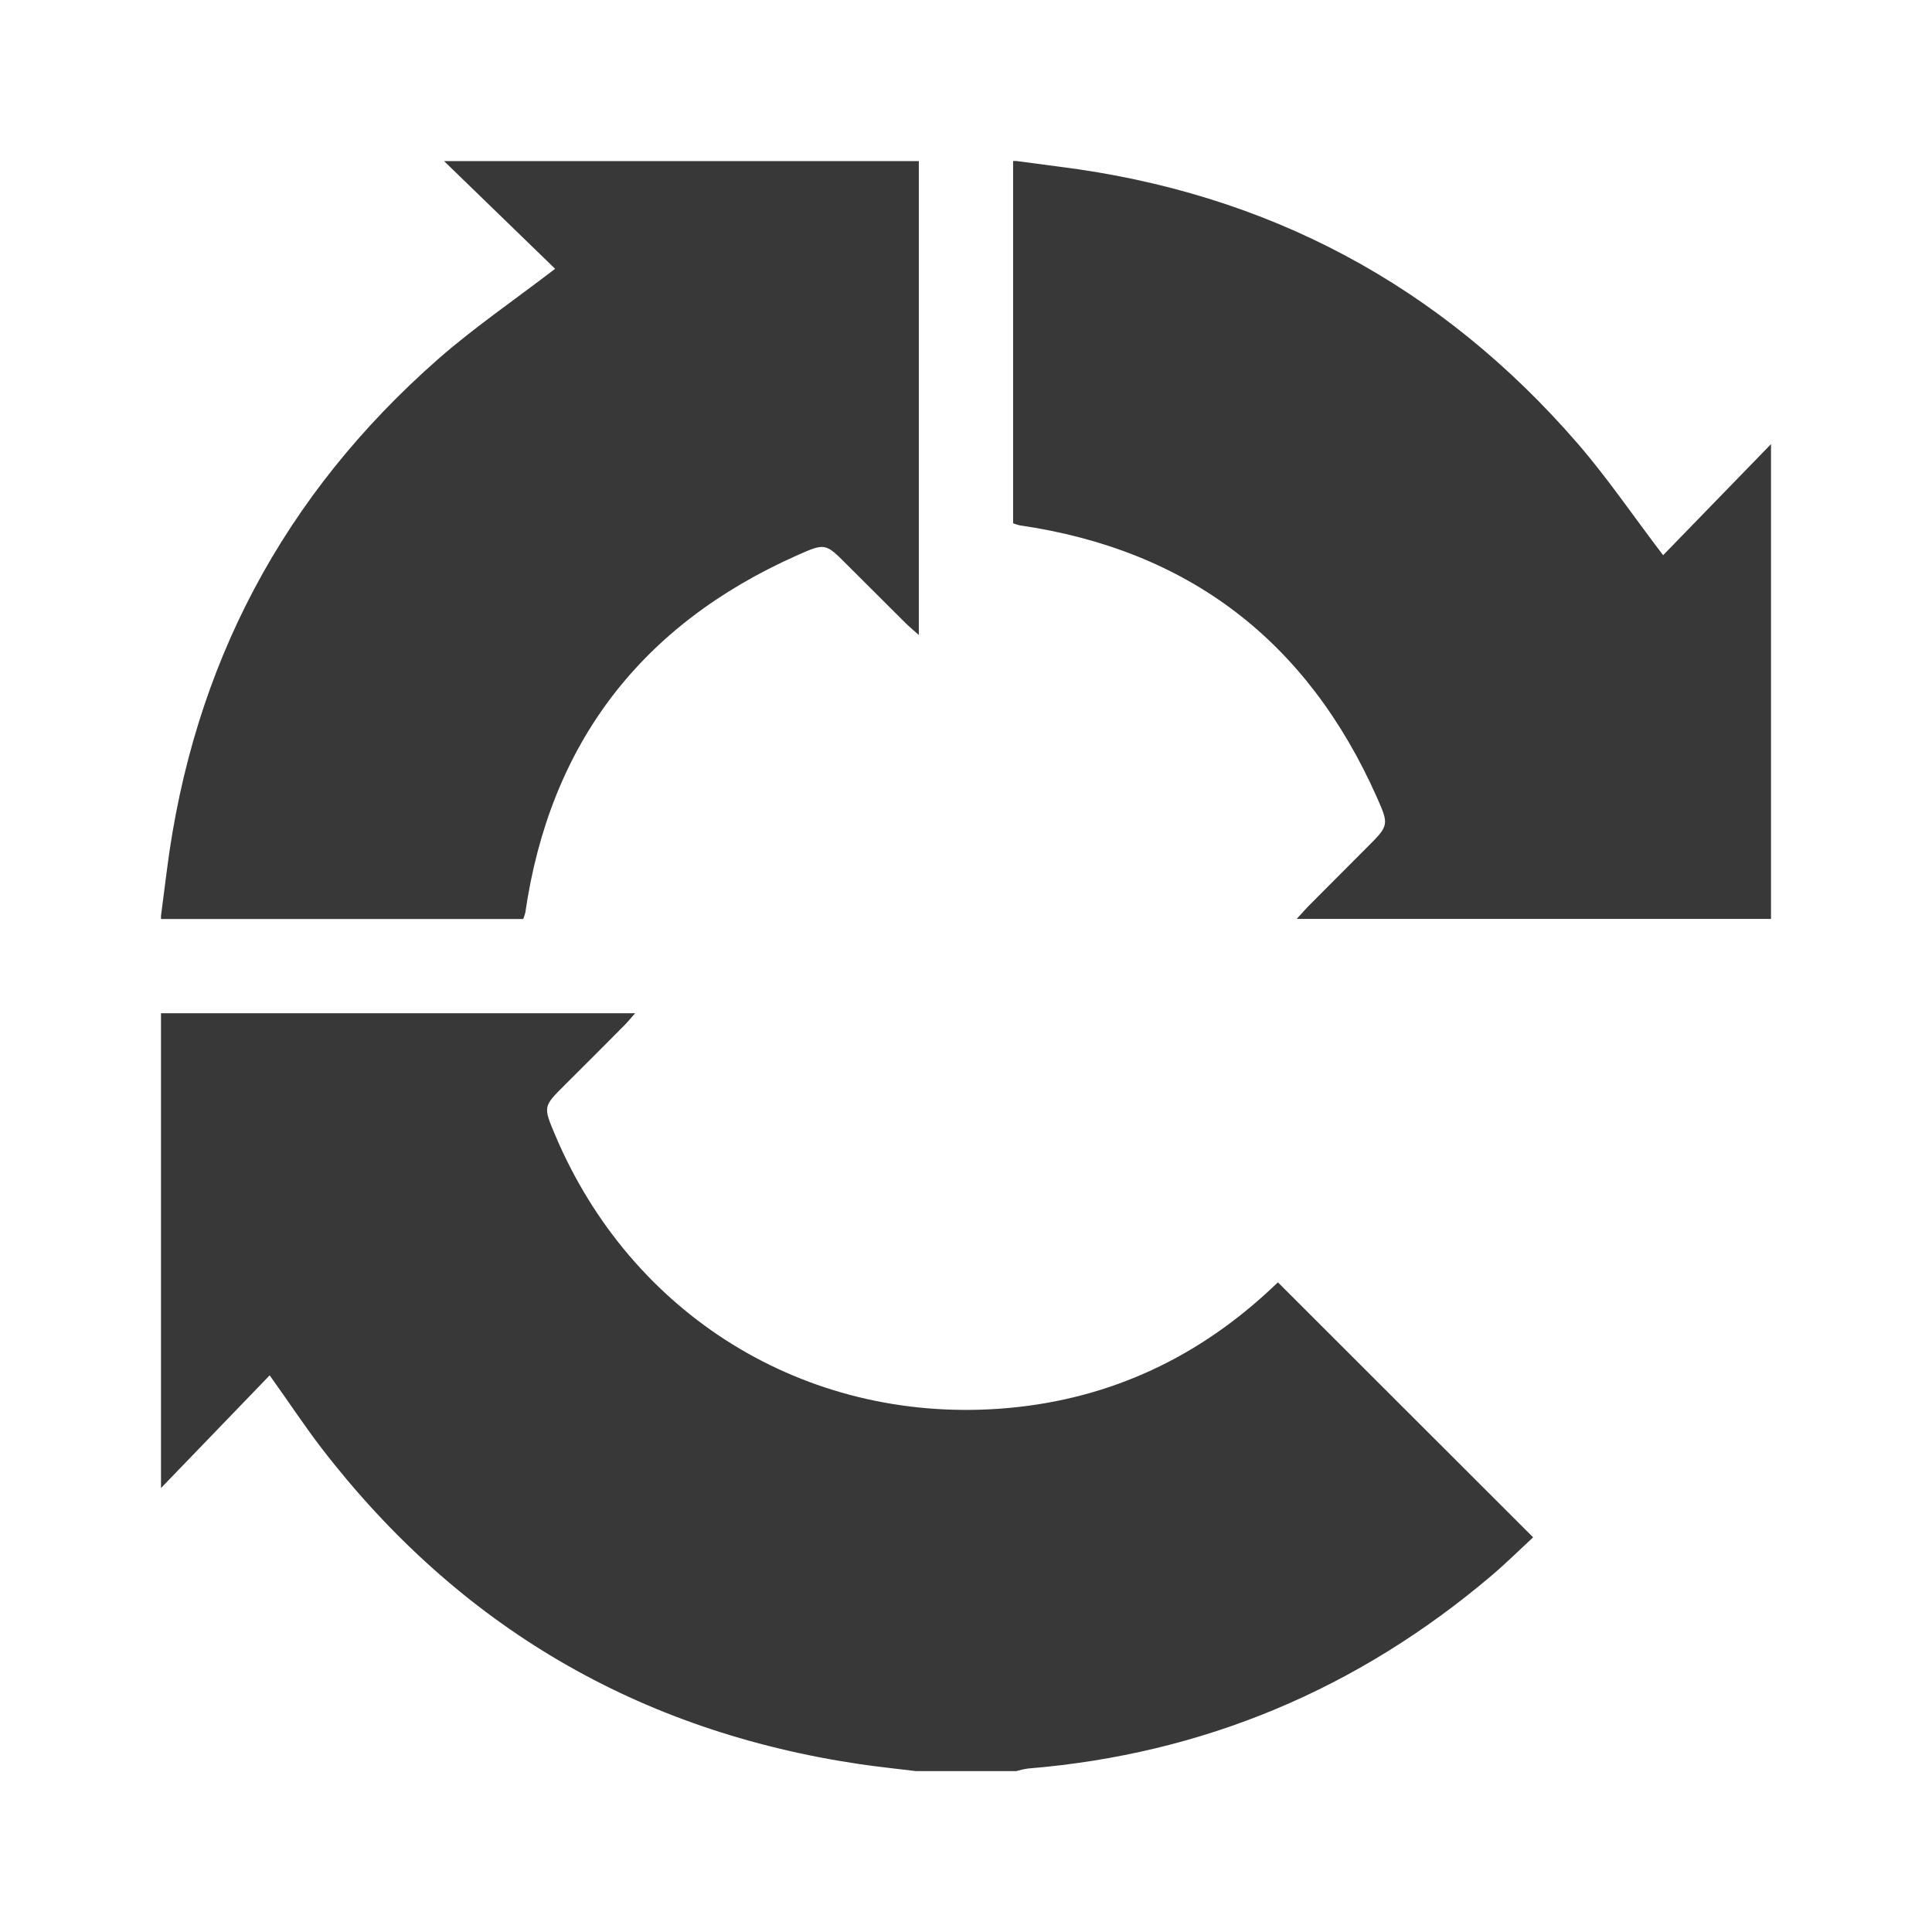
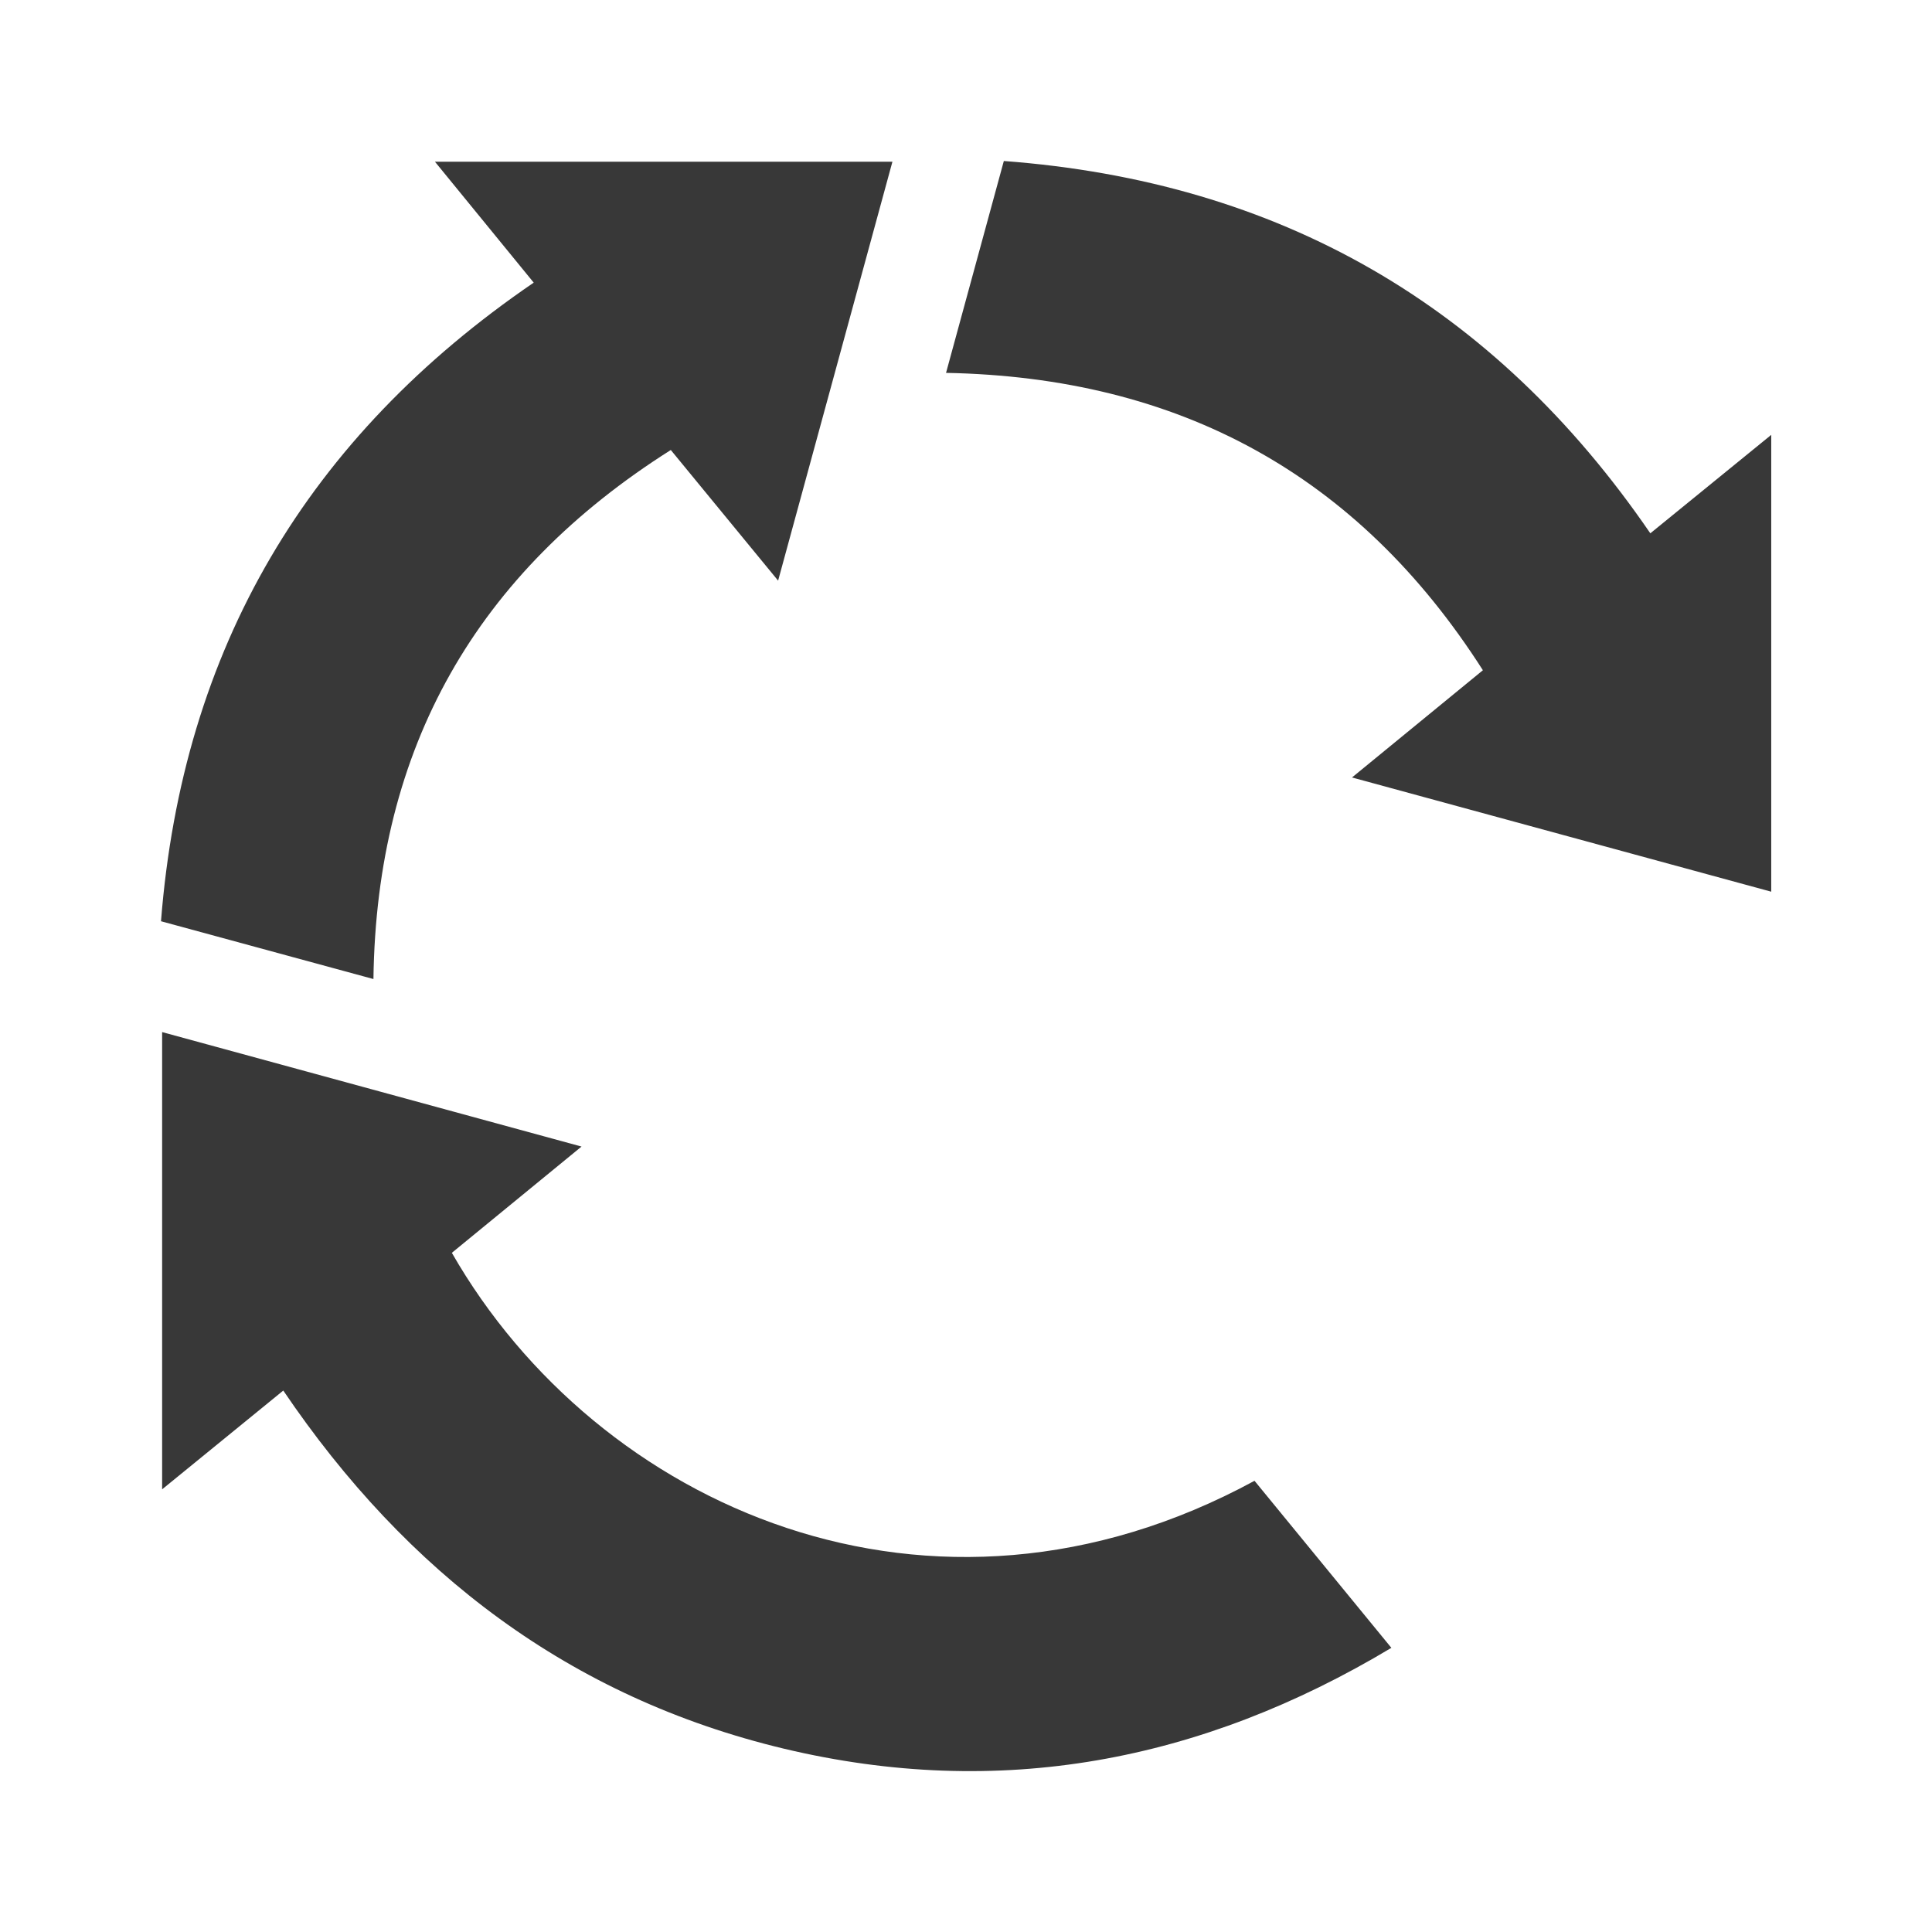
- <svg xmlns="http://www.w3.org/2000/svg" fill="none" viewBox="0 0 24 24">
-   <path fill="#383838" d="M2 12.587h5.89c-.06.067-.094.11-.132.148-.247.25-.496.498-.745.746-.266.265-.266.265-.117.618.944 2.234 3.096 3.57 5.514 3.401 1.277-.09 2.39-.582 3.334-1.448l.131-.122 3.17 3.167c-.166.154-.336.322-.517.476-1.663 1.41-3.578 2.217-5.755 2.396-.05.007-.1.018-.148.032h-1.25c-.231-.029-.463-.052-.693-.086-2.755-.408-4.984-1.715-6.685-3.922-.213-.277-.407-.573-.647-.908L2 18.485v-5.898ZM5.516 2.001l1.38 1.338c-.513.393-1.004.729-1.447 1.116-1.927 1.691-3.053 3.812-3.377 6.363a77.17 77.17 0 0 1-.072.558v.04h4.5a.665.665 0 0 0 .025-.076c.306-2.105 1.44-3.58 3.378-4.442.35-.156.352-.15.617.115l.732.73c.043.042.09.081.162.145V2.001H5.516ZM22 5.517l-1.34 1.38c-.376-.493-.694-.963-1.063-1.389-1.703-1.966-3.848-3.111-6.435-3.437L12.625 2h-.04v4.5a.75.75 0 0 0 .076.025c2.105.305 3.58 1.439 4.442 3.377.156.35.15.353-.128.631l-.704.706c-.048.048-.092.1-.163.176H22V5.517Z" />
+ <svg xmlns="http://www.w3.org/2000/svg" width="24" height="24" viewBox="0 0 24 24" fill="none">
+   <path d="M7.224 14.243L5.613 15.563C7.419 18.715 11.567 20.578 15.584 18.395L17.284 20.47C14.918 21.889 12.41 22.36 9.739 21.723C7.082 21.088 5.053 19.54 3.519 17.274L2.014 18.501V12.821L7.224 14.243ZM22.003 11.077V5.402C21.489 5.82 21 6.218 20.501 6.625C18.555 3.784 15.886 2.256 12.47 2C12.224 2.903 11.988 3.77 11.752 4.632C14.642 4.687 16.865 5.89 18.421 8.326L16.795 9.658L22.003 11.077ZM5.403 2.009L6.63 3.511C3.821 5.43 2.266 8.053 2 11.444L4.639 12.162C4.677 9.282 5.92 7.116 8.333 5.59L9.666 7.213C10.147 5.453 10.613 3.74 11.086 2.009H5.403Z" fill="#383838" />
</svg>
